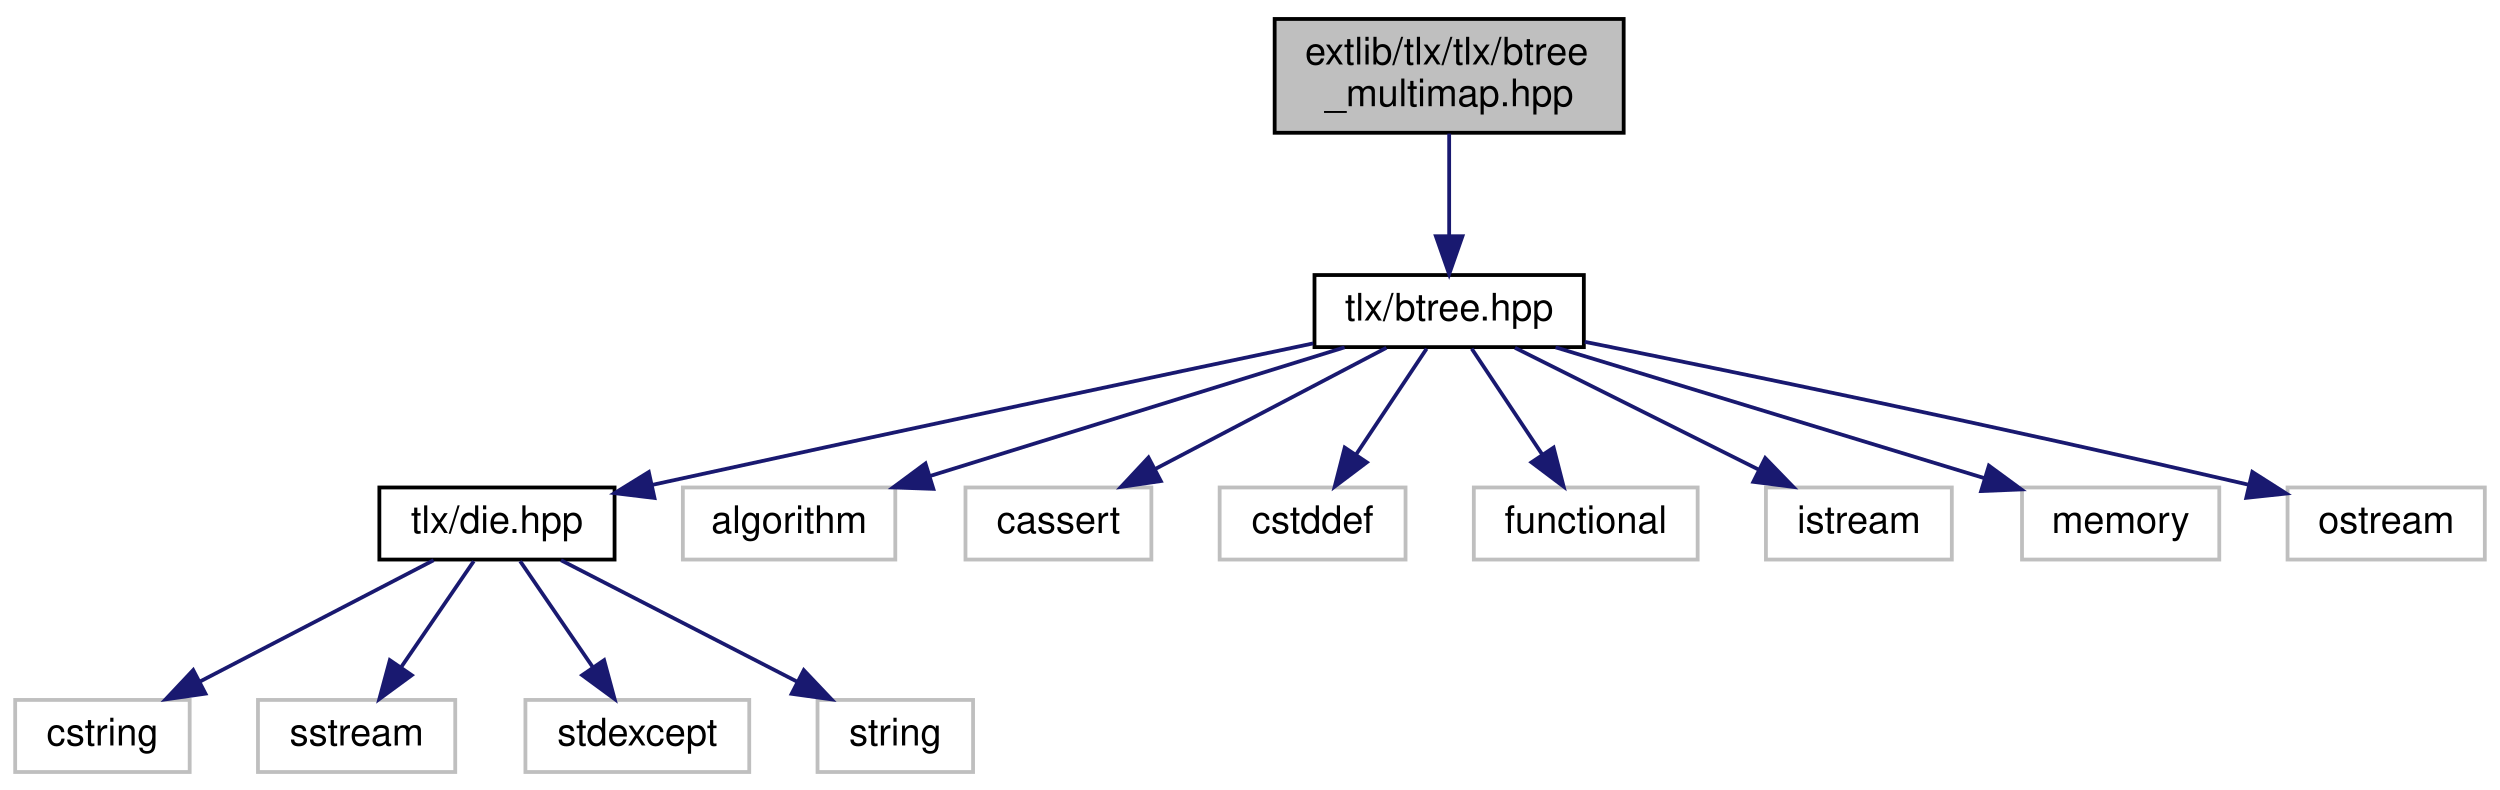
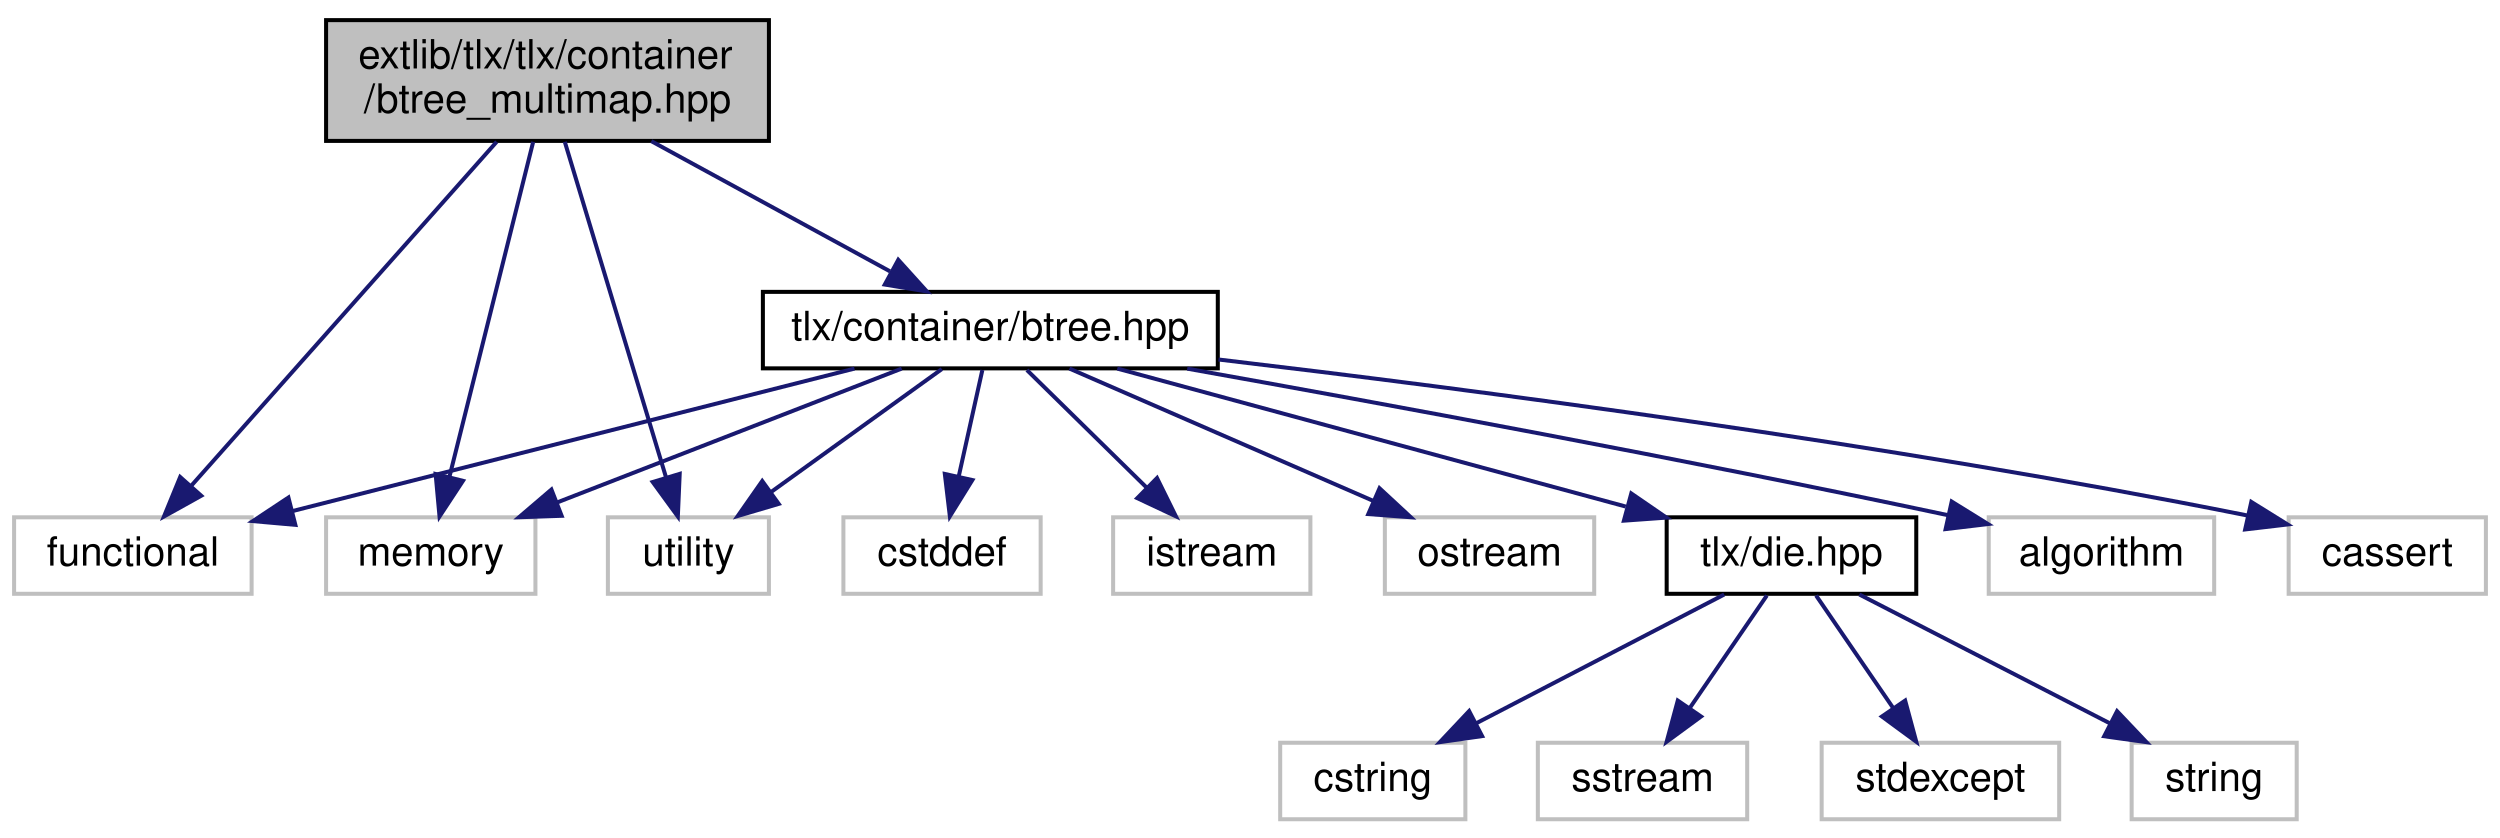
- <svg xmlns="http://www.w3.org/2000/svg" xmlns:xlink="http://www.w3.org/1999/xlink" width="659pt" height="208pt" viewBox="0.00 0.00 659.00 208.00">
+ <svg xmlns="http://www.w3.org/2000/svg" xmlns:xlink="http://www.w3.org/1999/xlink" width="621pt" height="208pt" viewBox="0.00 0.00 621.00 208.00">
  <g id="graph0" class="graph" transform="scale(1 1) rotate(0) translate(4 204)">
    <g id="node1" class="node">
-       <polygon fill="#bfbfbf" stroke="black" points="332,-169 332,-199 424,-199 424,-169 332,-169" />
-       <text text-anchor="start" x="340" y="-187" font-family="Helvetica,sans-Serif" font-size="10.00">extlib/tlx/tlx/btree</text>
-       <text text-anchor="middle" x="378" y="-176" font-family="Helvetica,sans-Serif" font-size="10.00">_multimap.hpp</text>
+       <polygon fill="#bfbfbf" stroke="black" points="77,-169 77,-199 187,-199 187,-169 77,-169" />
+       <text text-anchor="start" x="85" y="-187" font-family="Helvetica,sans-Serif" font-size="10.00">extlib/tlx/tlx/container</text>
+       <text text-anchor="middle" x="132" y="-176" font-family="Helvetica,sans-Serif" font-size="10.00">/btree_multimap.hpp</text>
    </g>
    <g id="node2" class="node">
-       <g id="a_node2">
-         <a xlink:href="btree_8hpp.html" target="_top" xlink:title="tlx/btree.hpp">
-           <polygon fill="none" stroke="black" points="342.5,-112.5 342.5,-131.5 413.5,-131.5 413.5,-112.5 342.5,-112.5" />
-           <text text-anchor="middle" x="378" y="-119.5" font-family="Helvetica,sans-Serif" font-size="10.00">tlx/btree.hpp</text>
+       <polygon fill="none" stroke="#bfbfbf" points="-0.5,-56.5 -0.5,-75.5 58.5,-75.5 58.5,-56.5 -0.5,-56.5" />
+       <text text-anchor="middle" x="29" y="-63.5" font-family="Helvetica,sans-Serif" font-size="10.00">functional</text>
+     </g>
+     <g id="edge1" class="edge">
+       <path fill="none" stroke="midnightblue" d="M119.37,-168.776C100.137,-147.116 63.612,-105.981 43.384,-83.2" />
+       <polygon fill="midnightblue" stroke="midnightblue" points="45.988,-80.861 36.731,-75.707 40.754,-85.508 45.988,-80.861" />
+     </g>
+     <g id="node3" class="node">
+       <polygon fill="none" stroke="#bfbfbf" points="77,-56.5 77,-75.5 129,-75.5 129,-56.5 77,-56.5" />
+       <text text-anchor="middle" x="103" y="-63.5" font-family="Helvetica,sans-Serif" font-size="10.00">memory</text>
+     </g>
+     <g id="edge2" class="edge">
+       <path fill="none" stroke="midnightblue" d="M128.444,-168.776C123.219,-147.876 113.461,-108.844 107.666,-85.664" />
+       <polygon fill="midnightblue" stroke="midnightblue" points="110.998,-84.559 105.177,-75.707 104.207,-86.257 110.998,-84.559" />
+     </g>
+     <g id="node4" class="node">
+       <polygon fill="none" stroke="#bfbfbf" points="147,-56.5 147,-75.5 187,-75.5 187,-56.5 147,-56.5" />
+       <text text-anchor="middle" x="167" y="-63.5" font-family="Helvetica,sans-Serif" font-size="10.00">utility</text>
+     </g>
+     <g id="edge3" class="edge">
+       <path fill="none" stroke="midnightblue" d="M136.292,-168.776C142.627,-147.781 154.482,-108.488 161.464,-85.349" />
+       <polygon fill="midnightblue" stroke="midnightblue" points="164.835,-86.292 164.373,-75.707 158.133,-84.27 164.835,-86.292" />
+     </g>
+     <g id="node5" class="node">
+       <g id="a_node5">
+         <a xlink:href="btree_8hpp.html" target="_top" xlink:title="tlx/container/btree.hpp">
+           <polygon fill="none" stroke="black" points="185.5,-112.5 185.5,-131.5 298.5,-131.5 298.5,-112.5 185.5,-112.5" />
+           <text text-anchor="middle" x="242" y="-119.5" font-family="Helvetica,sans-Serif" font-size="10.00">tlx/container/btree.hpp</text>
        </a>
      </g>
    </g>
-     <g id="edge1" class="edge">
-       <path fill="none" stroke="midnightblue" d="M378,-168.781C378,-160.781 378,-150.689 378,-142.017" />
-       <polygon fill="midnightblue" stroke="midnightblue" points="381.5,-141.73 378,-131.731 374.5,-141.731 381.5,-141.73" />
+     <g id="edge4" class="edge">
+       <path fill="none" stroke="midnightblue" d="M157.79,-168.933C175.686,-159.171 199.393,-146.24 217.093,-136.586" />
+       <polygon fill="midnightblue" stroke="midnightblue" points="219.13,-139.461 226.233,-131.6 215.778,-133.316 219.13,-139.461" />
    </g>
-     <g id="node3" class="node">
-       <g id="a_node3">
+     <g id="edge13" class="edge">
+       <path fill="none" stroke="midnightblue" d="M208.25,-112.444C170.292,-102.821 108.718,-87.21 68.539,-77.024" />
+       <polygon fill="midnightblue" stroke="midnightblue" points="69.366,-73.623 58.812,-74.558 67.645,-80.408 69.366,-73.623" />
+     </g>
+     <g id="edge15" class="edge">
+       <path fill="none" stroke="midnightblue" d="M219.975,-112.444C196.896,-103.478 160.438,-89.314 134.359,-79.183" />
+       <polygon fill="midnightblue" stroke="midnightblue" points="135.511,-75.875 124.922,-75.516 132.976,-82.4 135.511,-75.875" />
+     </g>
+     <g id="edge17" class="edge">
+       <path fill="none" stroke="midnightblue" d="M229.95,-112.324C218.537,-104.107 201.169,-91.602 187.565,-81.807" />
+       <polygon fill="midnightblue" stroke="midnightblue" points="189.43,-78.837 179.269,-75.834 185.34,-84.517 189.43,-78.837" />
+     </g>
+     <g id="node6" class="node">
+       <g id="a_node6">
        <a xlink:href="die_8hpp.html" target="_top" xlink:title="tlx/die.hpp">
-           <polygon fill="none" stroke="black" points="96,-56.5 96,-75.5 158,-75.5 158,-56.5 96,-56.5" />
-           <text text-anchor="middle" x="127" y="-63.5" font-family="Helvetica,sans-Serif" font-size="10.00">tlx/die.hpp</text>
+           <polygon fill="none" stroke="black" points="410,-56.5 410,-75.5 472,-75.5 472,-56.5 410,-56.5" />
+           <text text-anchor="middle" x="441" y="-63.5" font-family="Helvetica,sans-Serif" font-size="10.00">tlx/die.hpp</text>
        </a>
      </g>
    </g>
-     <g id="edge2" class="edge">
-       <path fill="none" stroke="midnightblue" d="M342.133,-113.478C302.098,-105.054 235.12,-90.877 167.915,-76.183" />
-       <polygon fill="midnightblue" stroke="midnightblue" points="168.519,-72.732 158.001,-74.011 167.021,-79.57 168.519,-72.732" />
+     <g id="edge5" class="edge">
+       <path fill="none" stroke="midnightblue" d="M273.532,-112.444C307.692,-103.174 362.326,-88.349 399.846,-78.168" />
+       <polygon fill="midnightblue" stroke="midnightblue" points="401.209,-81.424 409.943,-75.427 399.375,-74.669 401.209,-81.424" />
+     </g>
+     <g id="node11" class="node">
+       <polygon fill="none" stroke="#bfbfbf" points="490,-56.5 490,-75.5 546,-75.5 546,-56.5 490,-56.5" />
+       <text text-anchor="middle" x="518" y="-63.5" font-family="Helvetica,sans-Serif" font-size="10.00">algorithm</text>
+     </g>
+     <g id="edge10" class="edge">
+       <path fill="none" stroke="midnightblue" d="M290.903,-112.428C339.109,-103.819 414.809,-89.876 480,-76 480.099,-75.979 480.199,-75.958 480.299,-75.936" />
+       <polygon fill="midnightblue" stroke="midnightblue" points="480.805,-79.409 489.811,-73.828 479.29,-72.575 480.805,-79.409" />
+     </g>
+     <g id="node12" class="node">
+       <polygon fill="none" stroke="#bfbfbf" points="564.5,-56.5 564.5,-75.5 613.5,-75.5 613.5,-56.5 564.5,-56.5" />
+       <text text-anchor="middle" x="589" y="-63.5" font-family="Helvetica,sans-Serif" font-size="10.00">cassert</text>
+     </g>
+     <g id="edge11" class="edge">
+       <path fill="none" stroke="midnightblue" d="M298.678,-114.7C361.439,-107.289 465.455,-93.716 554,-76 554.104,-75.979 554.208,-75.958 554.312,-75.937" />
+       <polygon fill="midnightblue" stroke="midnightblue" points="555.223,-79.32 564.22,-73.726 553.698,-72.488 555.223,-79.32" />
+     </g>
+     <g id="node13" class="node">
+       <polygon fill="none" stroke="#bfbfbf" points="205.5,-56.5 205.5,-75.5 254.5,-75.5 254.5,-56.5 205.5,-56.5" />
+       <text text-anchor="middle" x="230" y="-63.5" font-family="Helvetica,sans-Serif" font-size="10.00">cstddef</text>
+     </g>
+     <g id="edge12" class="edge">
+       <path fill="none" stroke="midnightblue" d="M240.018,-112.083C238.428,-104.927 236.141,-94.635 234.154,-85.691" />
+       <polygon fill="midnightblue" stroke="midnightblue" points="237.531,-84.754 231.945,-75.751 230.697,-86.272 237.531,-84.754" />
+     </g>
+     <g id="node14" class="node">
+       <polygon fill="none" stroke="#bfbfbf" points="272.5,-56.5 272.5,-75.5 321.5,-75.5 321.5,-56.5 272.5,-56.5" />
+       <text text-anchor="middle" x="297" y="-63.5" font-family="Helvetica,sans-Serif" font-size="10.00">istream</text>
+     </g>
+     <g id="edge14" class="edge">
+       <path fill="none" stroke="midnightblue" d="M251.082,-112.083C259.171,-104.141 271.195,-92.335 280.91,-82.797" />
+       <polygon fill="midnightblue" stroke="midnightblue" points="283.403,-85.254 288.087,-75.751 278.499,-80.26 283.403,-85.254" />
+     </g>
+     <g id="node15" class="node">
+       <polygon fill="none" stroke="#bfbfbf" points="340,-56.5 340,-75.5 392,-75.5 392,-56.5 340,-56.5" />
+       <text text-anchor="middle" x="366" y="-63.5" font-family="Helvetica,sans-Serif" font-size="10.00">ostream</text>
+     </g>
+     <g id="edge16" class="edge">
+       <path fill="none" stroke="midnightblue" d="M261.648,-112.444C281.965,-103.596 313.903,-89.688 337.098,-79.587" />
+       <polygon fill="midnightblue" stroke="midnightblue" points="338.673,-82.718 346.444,-75.516 335.878,-76.3 338.673,-82.718" />
+     </g>
+     <g id="node7" class="node">
+       <polygon fill="none" stroke="#bfbfbf" points="314,-0.5 314,-19.5 360,-19.5 360,-0.5 314,-0.5" />
+       <text text-anchor="middle" x="337" y="-7.5" font-family="Helvetica,sans-Serif" font-size="10.00">cstring</text>
+     </g>
+     <g id="edge6" class="edge">
+       <path fill="none" stroke="midnightblue" d="M424.291,-56.324C407.688,-47.703 381.998,-34.364 362.78,-24.386" />
+       <polygon fill="midnightblue" stroke="midnightblue" points="364.156,-21.157 353.668,-19.654 360.93,-27.369 364.156,-21.157" />
    </g>
    <g id="node8" class="node">
-       <polygon fill="none" stroke="#bfbfbf" points="176,-56.5 176,-75.5 232,-75.5 232,-56.5 176,-56.5" />
-       <text text-anchor="middle" x="204" y="-63.5" font-family="Helvetica,sans-Serif" font-size="10.00">algorithm</text>
+       <polygon fill="none" stroke="#bfbfbf" points="378,-0.5 378,-19.5 430,-19.5 430,-0.5 378,-0.5" />
+       <text text-anchor="middle" x="404" y="-7.5" font-family="Helvetica,sans-Serif" font-size="10.00">sstream</text>
    </g>
    <g id="edge7" class="edge">
-       <path fill="none" stroke="midnightblue" d="M350.429,-112.444C320.903,-103.28 273.882,-88.688 241.117,-78.519" />
-       <polygon fill="midnightblue" stroke="midnightblue" points="242.03,-75.138 231.442,-75.516 239.955,-81.823 242.03,-75.138" />
+       <path fill="none" stroke="midnightblue" d="M434.89,-56.083C429.718,-48.534 422.154,-37.495 415.806,-28.23" />
+       <polygon fill="midnightblue" stroke="midnightblue" points="418.536,-26.022 409.996,-19.751 412.761,-29.979 418.536,-26.022" />
    </g>
    <g id="node9" class="node">
-       <polygon fill="none" stroke="#bfbfbf" points="250.5,-56.5 250.5,-75.5 299.5,-75.5 299.5,-56.5 250.5,-56.5" />
-       <text text-anchor="middle" x="275" y="-63.5" font-family="Helvetica,sans-Serif" font-size="10.00">cassert</text>
+       <polygon fill="none" stroke="#bfbfbf" points="448.5,-0.5 448.5,-19.5 507.5,-19.5 507.5,-0.5 448.5,-0.5" />
+       <text text-anchor="middle" x="478" y="-7.5" font-family="Helvetica,sans-Serif" font-size="10.00">stdexcept</text>
    </g>
    <g id="edge8" class="edge">
-       <path fill="none" stroke="midnightblue" d="M361.451,-112.324C345.008,-103.703 319.565,-90.364 300.532,-80.385" />
-       <polygon fill="midnightblue" stroke="midnightblue" points="301.989,-77.198 291.508,-75.654 298.739,-83.398 301.989,-77.198" />
+       <path fill="none" stroke="midnightblue" d="M447.11,-56.083C452.282,-48.534 459.846,-37.495 466.194,-28.23" />
+       <polygon fill="midnightblue" stroke="midnightblue" points="469.239,-29.979 472.004,-19.751 463.464,-26.022 469.239,-29.979" />
    </g>
    <g id="node10" class="node">
-       <polygon fill="none" stroke="#bfbfbf" points="317.5,-56.5 317.5,-75.5 366.5,-75.5 366.5,-56.5 317.5,-56.5" />
-       <text text-anchor="middle" x="342" y="-63.5" font-family="Helvetica,sans-Serif" font-size="10.00">cstddef</text>
+       <polygon fill="none" stroke="#bfbfbf" points="525.5,-0.5 525.5,-19.5 566.5,-19.5 566.5,-0.5 525.5,-0.5" />
+       <text text-anchor="middle" x="546" y="-7.5" font-family="Helvetica,sans-Serif" font-size="10.00">string</text>
    </g>
    <g id="edge9" class="edge">
-       <path fill="none" stroke="midnightblue" d="M372.055,-112.083C367.023,-104.534 359.663,-93.495 353.487,-84.23" />
-       <polygon fill="midnightblue" stroke="midnightblue" points="356.293,-82.13 347.834,-75.751 350.469,-86.013 356.293,-82.13" />
-     </g>
-     <g id="node11" class="node">
-       <polygon fill="none" stroke="#bfbfbf" points="384.5,-56.5 384.5,-75.5 443.5,-75.5 443.5,-56.5 384.5,-56.5" />
-       <text text-anchor="middle" x="414" y="-63.5" font-family="Helvetica,sans-Serif" font-size="10.00">functional</text>
-     </g>
-     <g id="edge10" class="edge">
-       <path fill="none" stroke="midnightblue" d="M383.945,-112.083C388.977,-104.534 396.337,-93.495 402.513,-84.23" />
-       <polygon fill="midnightblue" stroke="midnightblue" points="405.531,-86.013 408.166,-75.751 399.707,-82.13 405.531,-86.013" />
-     </g>
-     <g id="node12" class="node">
-       <polygon fill="none" stroke="#bfbfbf" points="461.5,-56.5 461.5,-75.5 510.5,-75.5 510.5,-56.5 461.5,-56.5" />
-       <text text-anchor="middle" x="486" y="-63.5" font-family="Helvetica,sans-Serif" font-size="10.00">istream</text>
-     </g>
-     <g id="edge11" class="edge">
-       <path fill="none" stroke="midnightblue" d="M395.352,-112.324C412.672,-103.664 439.515,-90.242 459.502,-80.249" />
-       <polygon fill="midnightblue" stroke="midnightblue" points="461.312,-83.257 468.691,-75.654 458.181,-76.996 461.312,-83.257" />
-     </g>
-     <g id="node13" class="node">
-       <polygon fill="none" stroke="#bfbfbf" points="529,-56.5 529,-75.5 581,-75.5 581,-56.5 529,-56.5" />
-       <text text-anchor="middle" x="555" y="-63.5" font-family="Helvetica,sans-Serif" font-size="10.00">memory</text>
-     </g>
-     <g id="edge12" class="edge">
-       <path fill="none" stroke="midnightblue" d="M406.046,-112.444C436.612,-103.118 485.607,-88.171 518.993,-77.985" />
-       <polygon fill="midnightblue" stroke="midnightblue" points="520.273,-81.254 528.816,-74.988 518.23,-74.559 520.273,-81.254" />
-     </g>
-     <g id="node14" class="node">
-       <polygon fill="none" stroke="#bfbfbf" points="599,-56.5 599,-75.5 651,-75.5 651,-56.5 599,-56.5" />
-       <text text-anchor="middle" x="625" y="-63.5" font-family="Helvetica,sans-Serif" font-size="10.00">ostream</text>
-     </g>
-     <g id="edge13" class="edge">
-       <path fill="none" stroke="midnightblue" d="M413.738,-113.897C453.982,-105.792 521.563,-91.864 588.75,-76.222" />
-       <polygon fill="midnightblue" stroke="midnightblue" points="589.718,-79.59 598.656,-73.902 588.122,-72.774 589.718,-79.59" />
-     </g>
-     <g id="node4" class="node">
-       <polygon fill="none" stroke="#bfbfbf" points="0,-0.5 0,-19.5 46,-19.5 46,-0.5 0,-0.5" />
-       <text text-anchor="middle" x="23" y="-7.5" font-family="Helvetica,sans-Serif" font-size="10.00">cstring</text>
-     </g>
-     <g id="edge3" class="edge">
-       <path fill="none" stroke="midnightblue" d="M110.291,-56.324C93.688,-47.703 67.998,-34.364 48.779,-24.386" />
-       <polygon fill="midnightblue" stroke="midnightblue" points="50.156,-21.157 39.668,-19.654 46.93,-27.369 50.156,-21.157" />
-     </g>
-     <g id="node5" class="node">
-       <polygon fill="none" stroke="#bfbfbf" points="64,-0.5 64,-19.5 116,-19.5 116,-0.5 64,-0.5" />
-       <text text-anchor="middle" x="90" y="-7.5" font-family="Helvetica,sans-Serif" font-size="10.00">sstream</text>
-     </g>
-     <g id="edge4" class="edge">
-       <path fill="none" stroke="midnightblue" d="M120.89,-56.083C115.718,-48.534 108.154,-37.495 101.806,-28.23" />
-       <polygon fill="midnightblue" stroke="midnightblue" points="104.536,-26.022 95.996,-19.751 98.761,-29.979 104.536,-26.022" />
-     </g>
-     <g id="node6" class="node">
-       <polygon fill="none" stroke="#bfbfbf" points="134.5,-0.5 134.5,-19.5 193.5,-19.5 193.5,-0.5 134.5,-0.5" />
-       <text text-anchor="middle" x="164" y="-7.5" font-family="Helvetica,sans-Serif" font-size="10.00">stdexcept</text>
-     </g>
-     <g id="edge5" class="edge">
-       <path fill="none" stroke="midnightblue" d="M133.11,-56.083C138.282,-48.534 145.846,-37.495 152.194,-28.23" />
-       <polygon fill="midnightblue" stroke="midnightblue" points="155.239,-29.979 158.004,-19.751 149.464,-26.022 155.239,-29.979" />
-     </g>
-     <g id="node7" class="node">
-       <polygon fill="none" stroke="#bfbfbf" points="211.5,-0.5 211.5,-19.5 252.5,-19.5 252.5,-0.5 211.5,-0.5" />
-       <text text-anchor="middle" x="232" y="-7.5" font-family="Helvetica,sans-Serif" font-size="10.00">string</text>
-     </g>
-     <g id="edge6" class="edge">
-       <path fill="none" stroke="midnightblue" d="M143.87,-56.324C160.709,-47.664 186.807,-34.242 206.238,-24.249" />
-       <polygon fill="midnightblue" stroke="midnightblue" points="207.88,-27.34 215.172,-19.654 204.678,-21.116 207.88,-27.34" />
+       <path fill="none" stroke="midnightblue" d="M457.87,-56.324C474.709,-47.664 500.807,-34.242 520.238,-24.249" />
+       <polygon fill="midnightblue" stroke="midnightblue" points="521.88,-27.34 529.172,-19.654 518.678,-21.116 521.88,-27.34" />
    </g>
  </g>
</svg>
